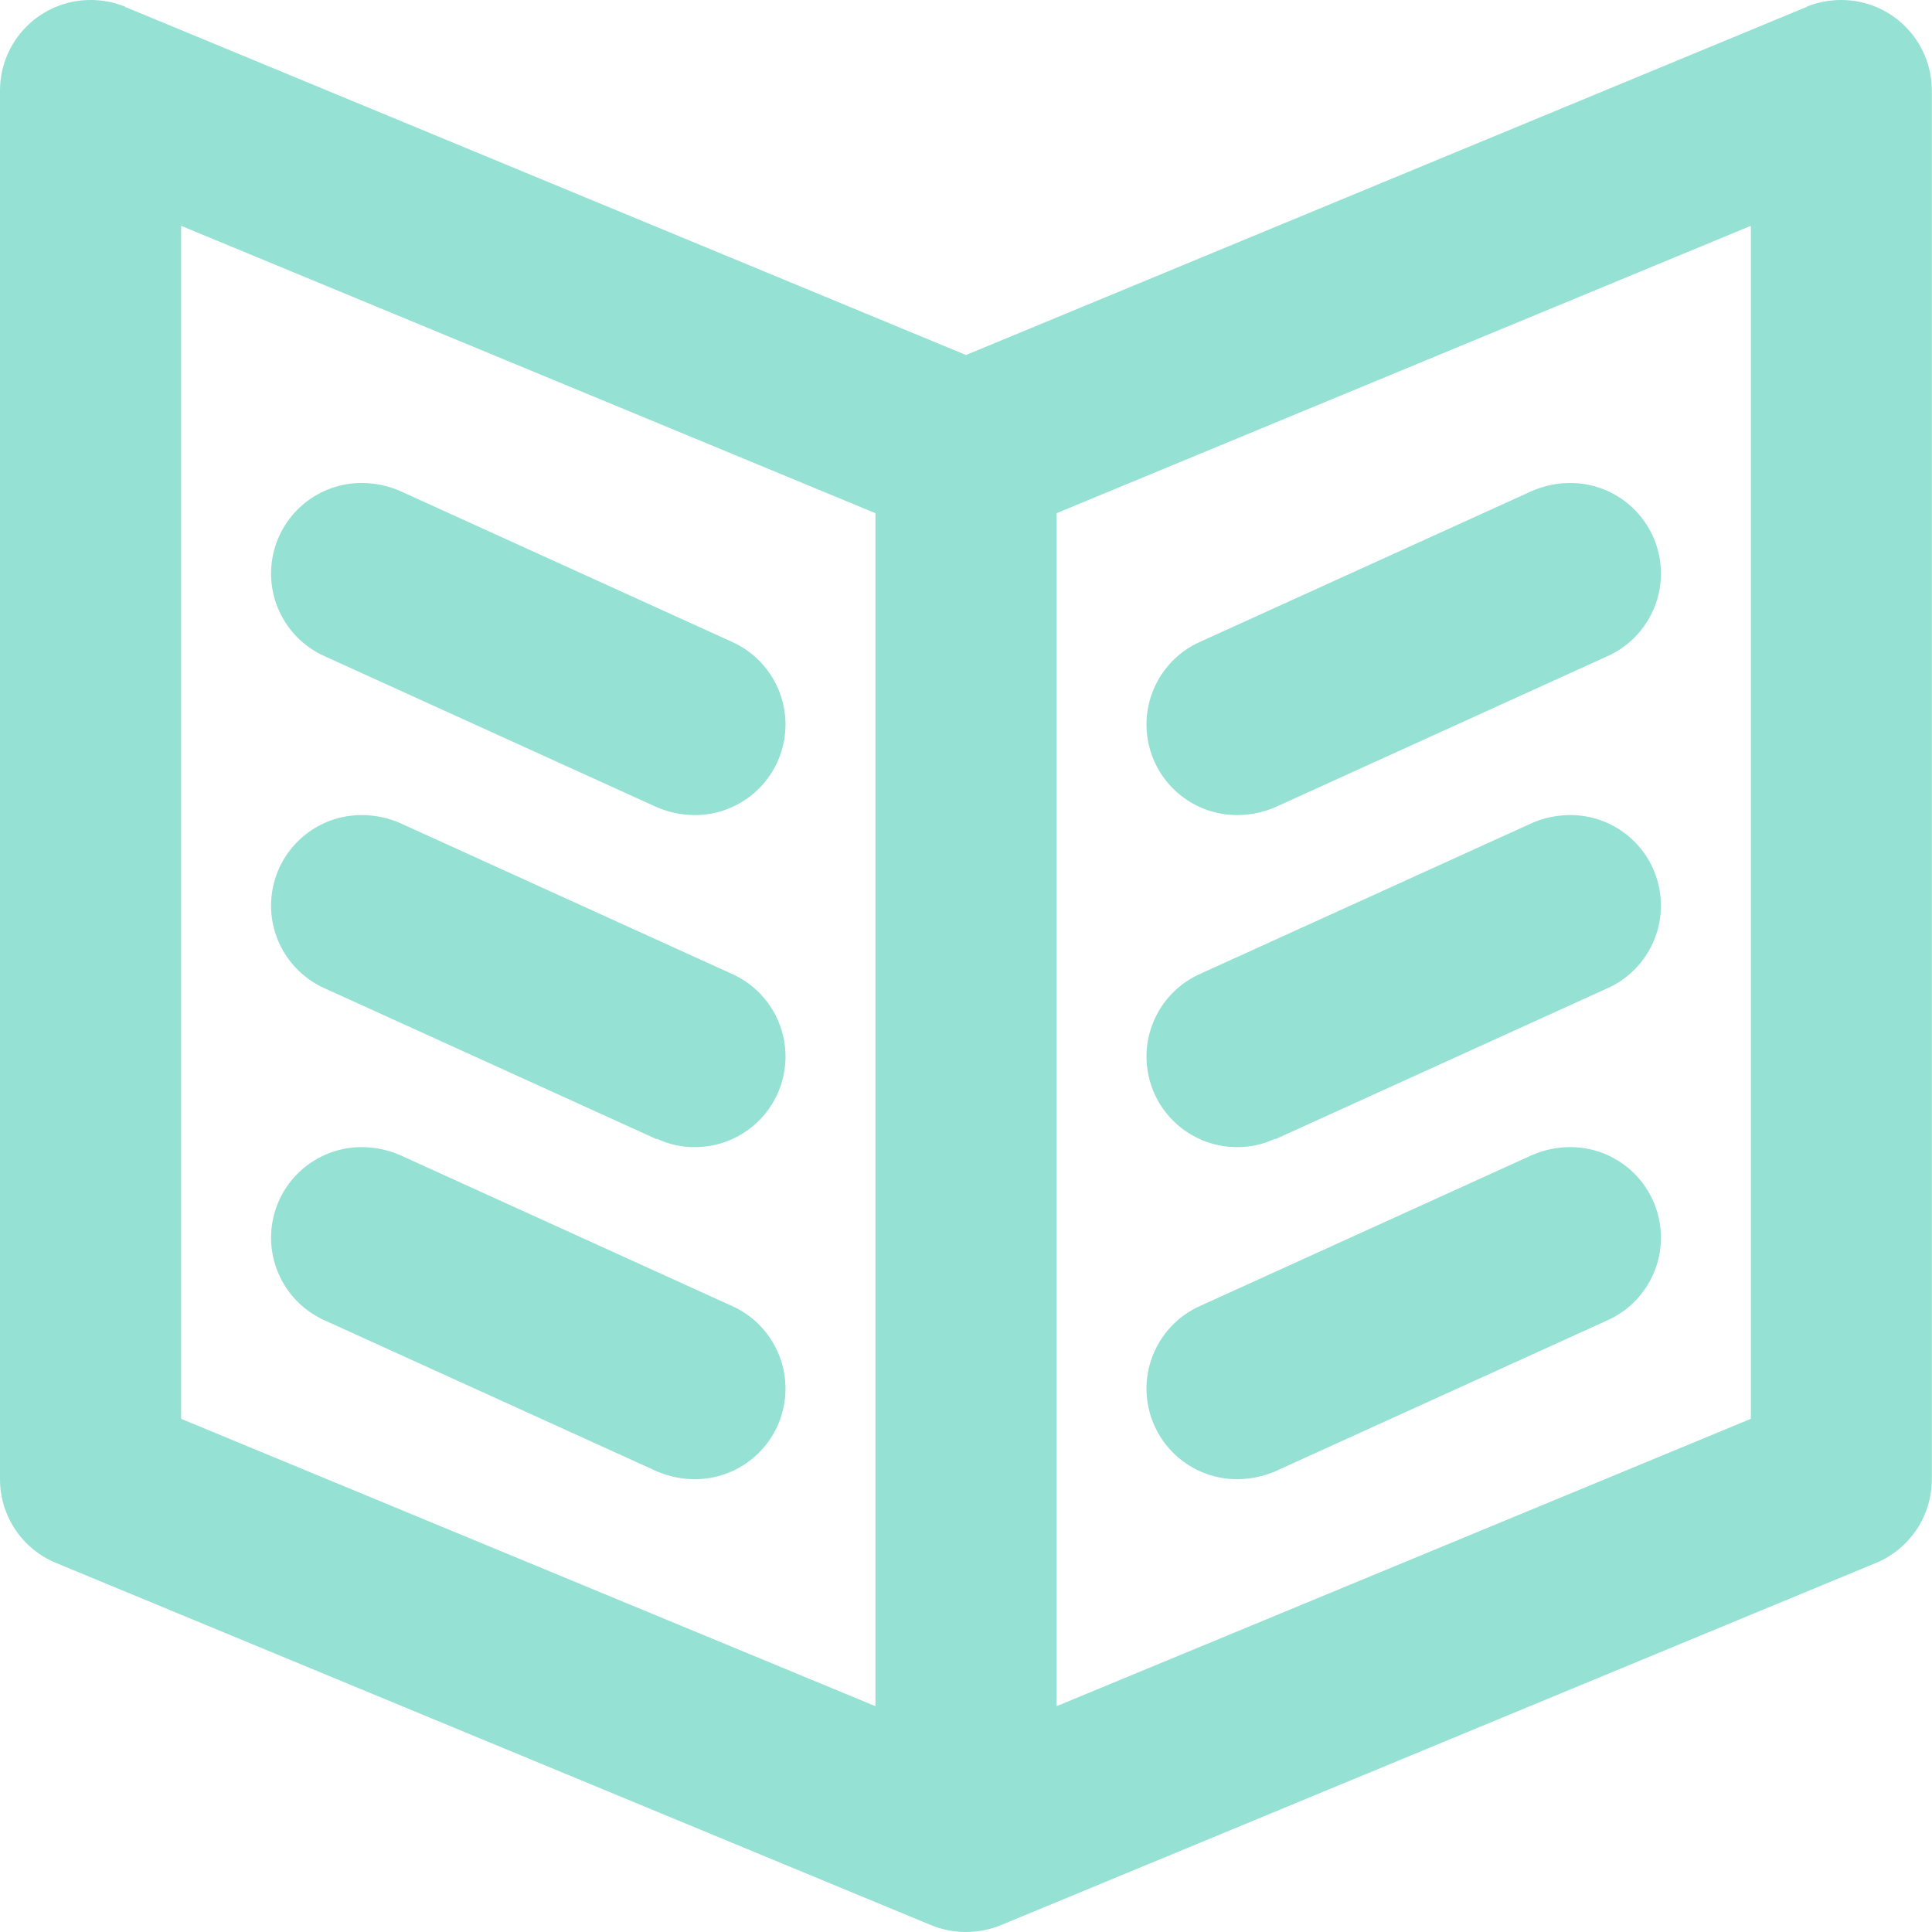
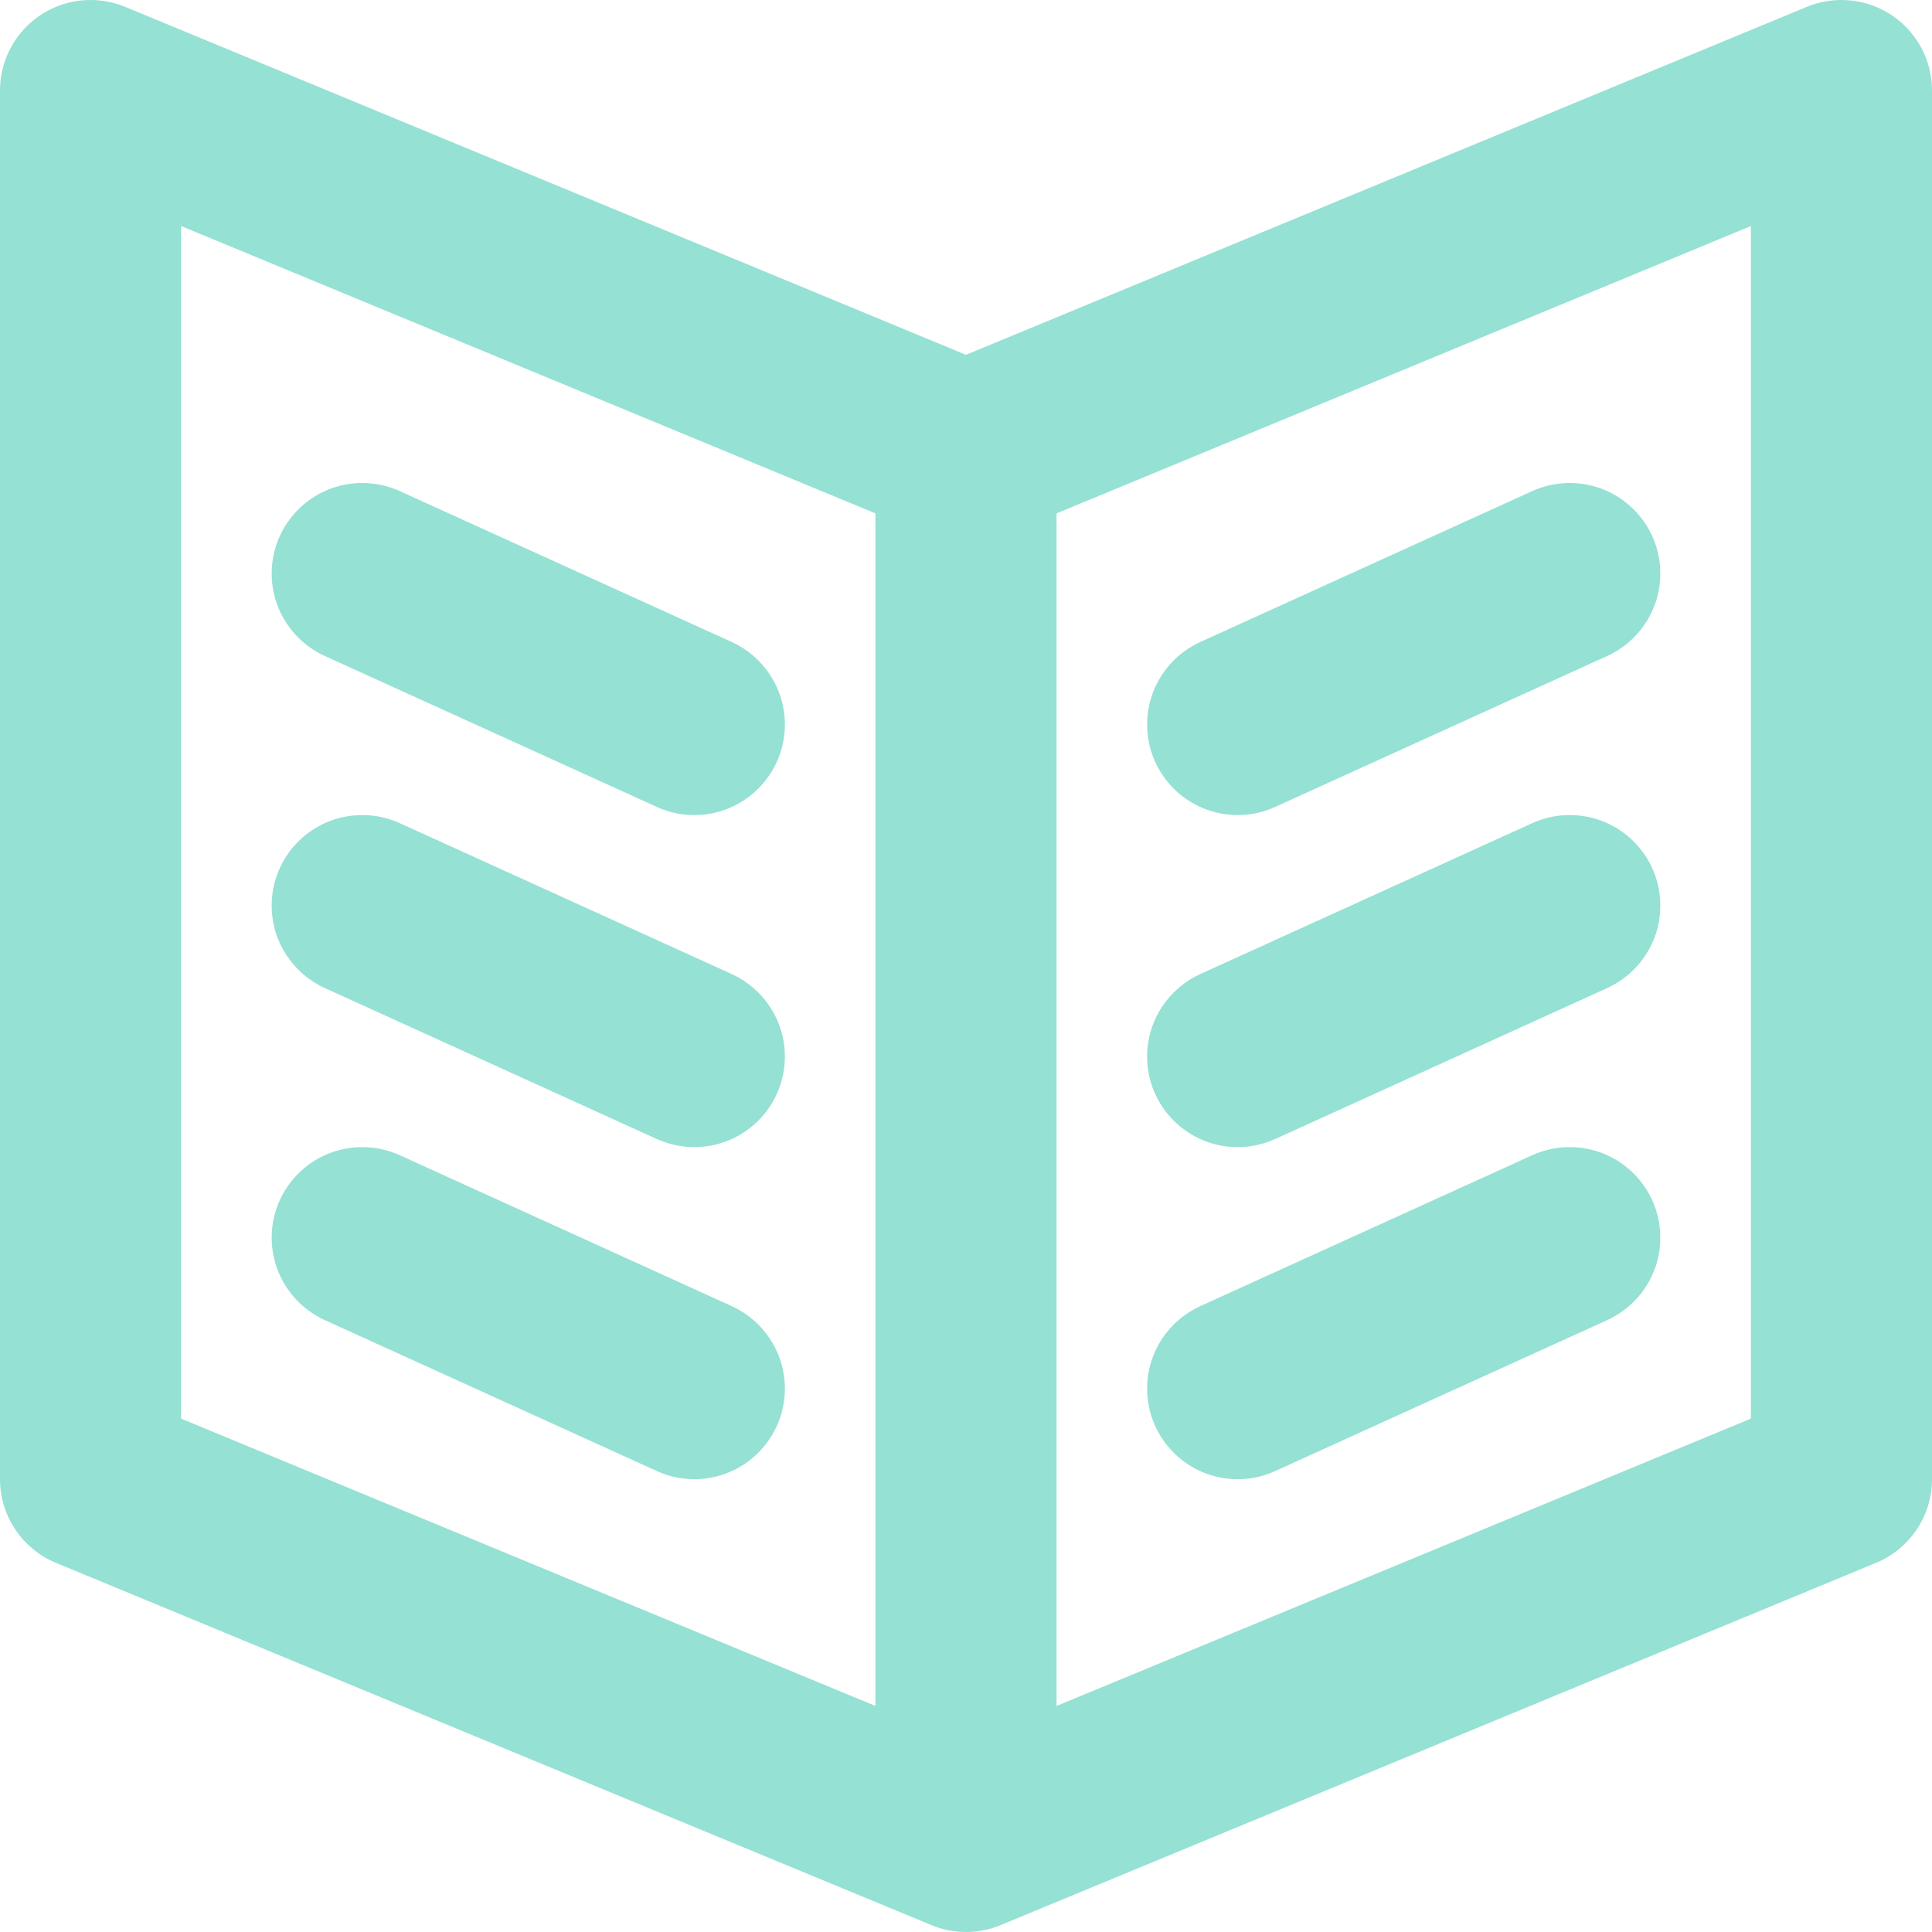
- <svg xmlns="http://www.w3.org/2000/svg" viewBox="0 0 32 32">
-   <path fill="#95e1d3" d="M422.065,2504.89l-14.471,5.99a1.53,1.53,0,0,1-1.188,0l-14.471-5.99a1.5,1.5,0,0,1-.935-1.39v-23a1.5,1.5,0,0,1,1.5-1.5,1.55,1.55,0,0,1,.573.11h0l0,0.01h0.013L407,2484.88l13.911-5.76h0.013l0-.01h0a1.55,1.55,0,0,1,.573-0.11,1.5,1.5,0,0,1,1.5,1.5v23A1.5,1.5,0,0,1,422.065,2504.89ZM405.5,2487.5l-11.5-4.76v19.76l11.5,4.76V2487.5Zm14.5-4.76-11.5,4.76v19.76l11.5-4.76v-19.76Zm-9.121,6.89,5.5-2.5h0A1.593,1.593,0,0,1,417,2487a1.5,1.5,0,0,1,.621,2.87h0l-5.5,2.5h0a1.6,1.6,0,0,1-.621.13A1.5,1.5,0,0,1,410.879,2489.63Zm0,5.5h0l5.5-2.5h0a1.593,1.593,0,0,1,.621-0.13,1.5,1.5,0,0,1,.621,2.87l-5.5,2.5v-0.01a1.445,1.445,0,0,1-.621.14A1.5,1.5,0,0,1,410.879,2495.13Zm0,5.5h0l5.5-2.5h0A1.593,1.593,0,0,1,417,2498a1.5,1.5,0,0,1,.621,2.87h0l-5.5,2.5h0a1.6,1.6,0,0,1-.621.13A1.5,1.5,0,0,1,410.879,2500.63ZM397,2487a1.6,1.6,0,0,1,.621.13h0l5.5,2.5h0a1.5,1.5,0,0,1-.621,2.87,1.593,1.593,0,0,1-.621-0.13h0l-5.5-2.5h0A1.5,1.5,0,0,1,397,2487Zm0,5.5a1.6,1.6,0,0,1,.621.13h0l5.5,2.5h0a1.5,1.5,0,0,1-.621,2.87,1.439,1.439,0,0,1-.621-0.14v0.01l-5.5-2.5h0A1.5,1.5,0,0,1,397,2492.5Zm0,5.5a1.6,1.6,0,0,1,.621.13h0l5.5,2.5h0a1.5,1.5,0,0,1-.621,2.87,1.593,1.593,0,0,1-.621-0.13h0l-5.5-2.5h0A1.5,1.5,0,0,1,397,2498Z" transform="translate(-391 -2479)" />
+ <svg xmlns="http://www.w3.org/2000/svg" preserveAspectRatio="xMidYMid" width="32" height="32" viewBox="0 0 32 32">
+   <defs>
+     <style>
+       .cls-1 {
+         fill: #95e1d3;
+         fill-rule: evenodd;
+       }
+     </style>
+   </defs>
+   <path d="M31.065,25.889 L16.594,31.877 C16.412,31.956 16.211,32.000 16.000,32.000 C15.789,32.000 15.588,31.956 15.406,31.877 L0.935,25.889 C0.387,25.666 -0.000,25.128 -0.000,24.500 L-0.000,1.500 C-0.000,0.671 0.672,0.000 1.500,0.000 C1.703,0.000 1.897,0.041 2.073,0.114 L2.074,0.114 L2.076,0.115 C2.080,0.116 2.085,0.119 2.089,0.120 L16.000,5.877 L29.911,0.120 C29.915,0.119 29.920,0.116 29.924,0.115 L29.927,0.114 L29.927,0.114 C30.103,0.041 30.297,0.000 30.500,0.000 C31.328,0.000 32.000,0.671 32.000,1.500 L32.000,24.500 C32.000,25.128 31.613,25.666 31.065,25.889 ZM14.500,8.503 L3.000,3.744 L3.000,23.497 L14.500,28.256 L14.500,8.503 ZM29.000,3.744 L17.500,8.503 L17.500,28.256 L29.000,23.497 L29.000,3.744 ZM19.879,10.634 L25.379,8.134 L25.379,8.134 C25.568,8.048 25.778,8.000 26.000,8.000 C26.828,8.000 27.500,8.671 27.500,9.500 C27.500,10.107 27.139,10.629 26.621,10.865 L26.621,10.865 L21.121,13.365 L21.121,13.365 C20.931,13.452 20.721,13.500 20.500,13.500 C19.672,13.500 19.000,12.828 19.000,12.000 C19.000,11.393 19.361,10.870 19.879,10.634 ZM19.879,16.134 L19.879,16.134 L25.379,13.634 L25.379,13.634 C25.568,13.548 25.778,13.500 26.000,13.500 C26.828,13.500 27.500,14.171 27.500,15.000 C27.500,15.607 27.139,16.129 26.621,16.365 L21.121,18.866 L21.121,18.865 C20.931,18.951 20.721,19.000 20.500,19.000 C19.672,19.000 19.000,18.328 19.000,17.500 C19.000,16.893 19.361,16.371 19.879,16.134 ZM19.879,21.634 L19.879,21.634 L25.379,19.134 L25.379,19.134 C25.568,19.048 25.778,19.000 26.000,19.000 C26.828,19.000 27.500,19.671 27.500,20.500 C27.500,21.107 27.139,21.629 26.621,21.865 L26.621,21.865 L21.121,24.365 L21.121,24.365 C20.931,24.452 20.721,24.500 20.500,24.500 C19.672,24.500 19.000,23.828 19.000,23.000 C19.000,22.393 19.361,21.870 19.879,21.634 ZM6.000,8.000 C6.221,8.000 6.431,8.048 6.621,8.134 L6.621,8.134 L12.121,10.634 L12.121,10.634 C12.639,10.870 13.000,11.393 13.000,12.000 C13.000,12.828 12.328,13.500 11.500,13.500 C11.278,13.500 11.068,13.452 10.879,13.365 L10.879,13.365 L5.379,10.865 L5.379,10.865 C4.861,10.629 4.500,10.107 4.500,9.500 C4.500,8.671 5.172,8.000 6.000,8.000 ZM6.000,13.500 C6.221,13.500 6.431,13.548 6.621,13.634 L6.621,13.634 L12.121,16.134 L12.121,16.134 C12.639,16.371 13.000,16.893 13.000,17.500 C13.000,18.328 12.328,19.000 11.500,19.000 C11.278,19.000 11.068,18.951 10.879,18.865 L10.879,18.866 L5.379,16.365 L5.379,16.365 C4.861,16.129 4.500,15.607 4.500,15.000 C4.500,14.171 5.172,13.500 6.000,13.500 ZM6.000,19.000 C6.221,19.000 6.431,19.048 6.621,19.134 L6.621,19.134 L12.121,21.634 L12.121,21.634 C12.639,21.870 13.000,22.393 13.000,23.000 C13.000,23.828 12.328,24.500 11.500,24.500 C11.278,24.500 11.068,24.452 10.879,24.365 L10.879,24.365 L5.379,21.865 L5.379,21.865 C4.861,21.629 4.500,21.107 4.500,20.500 C4.500,19.671 5.172,19.000 6.000,19.000 Z" class="cls-1" />
</svg>
